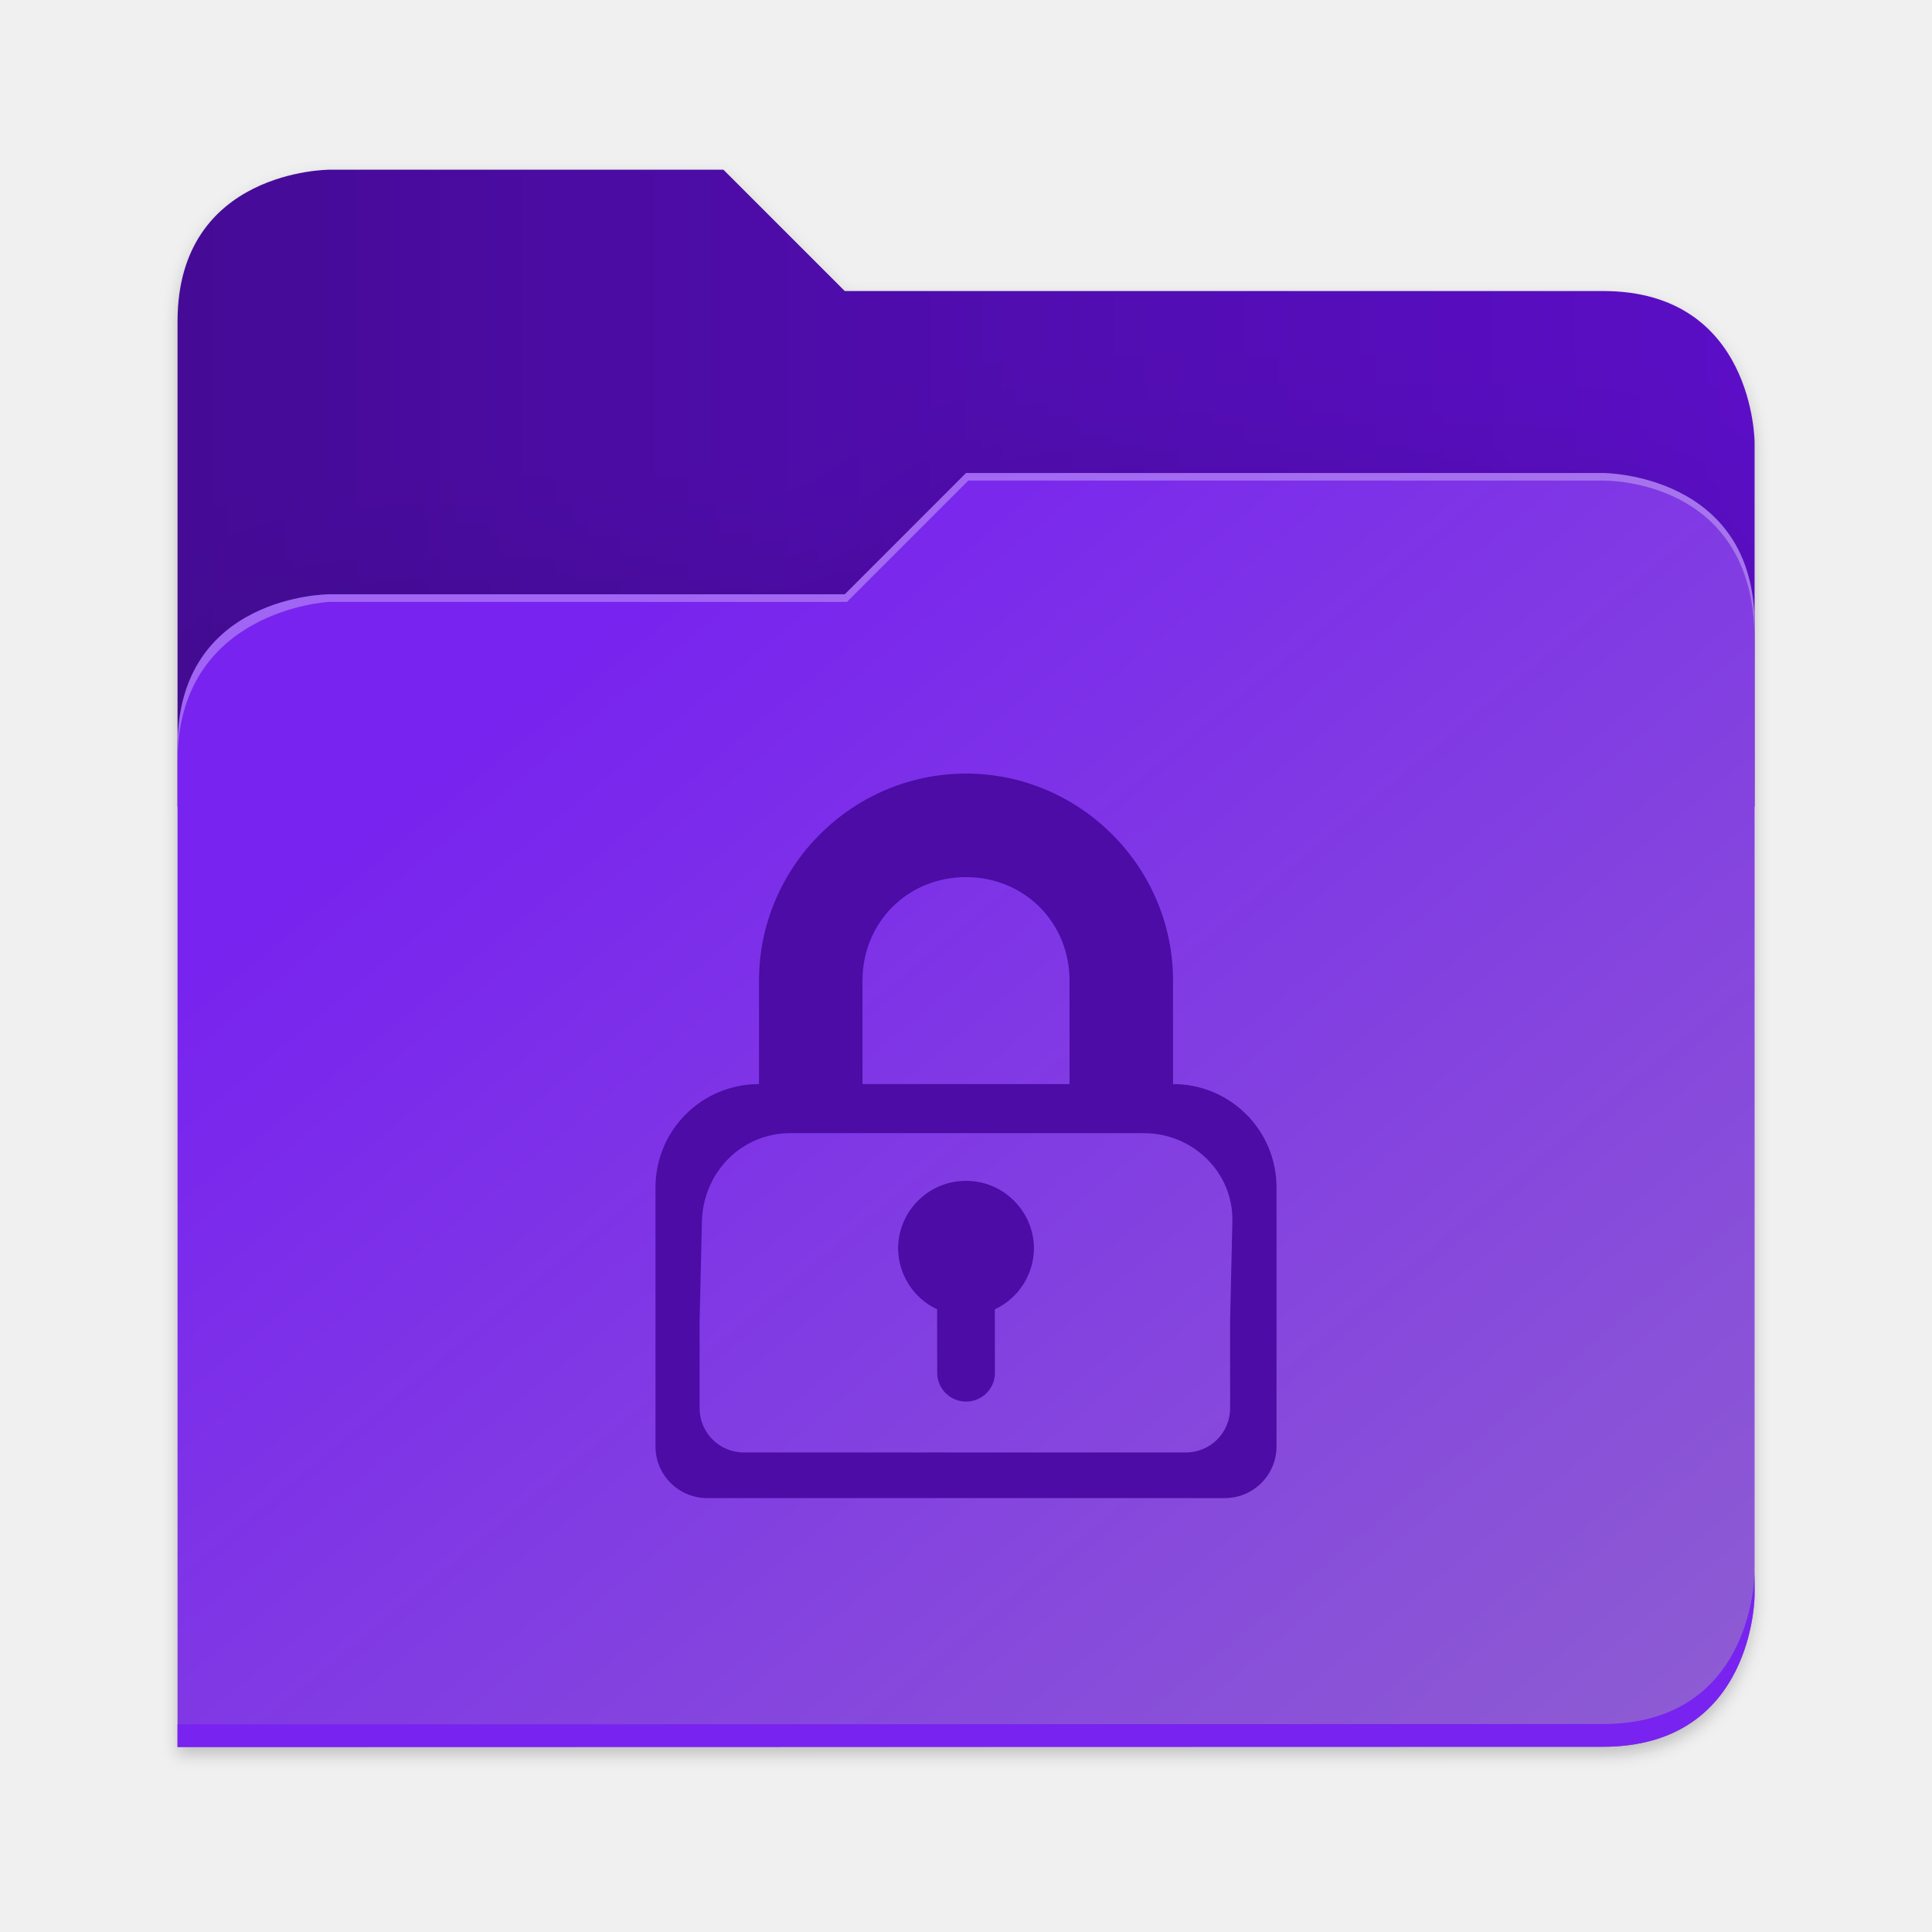
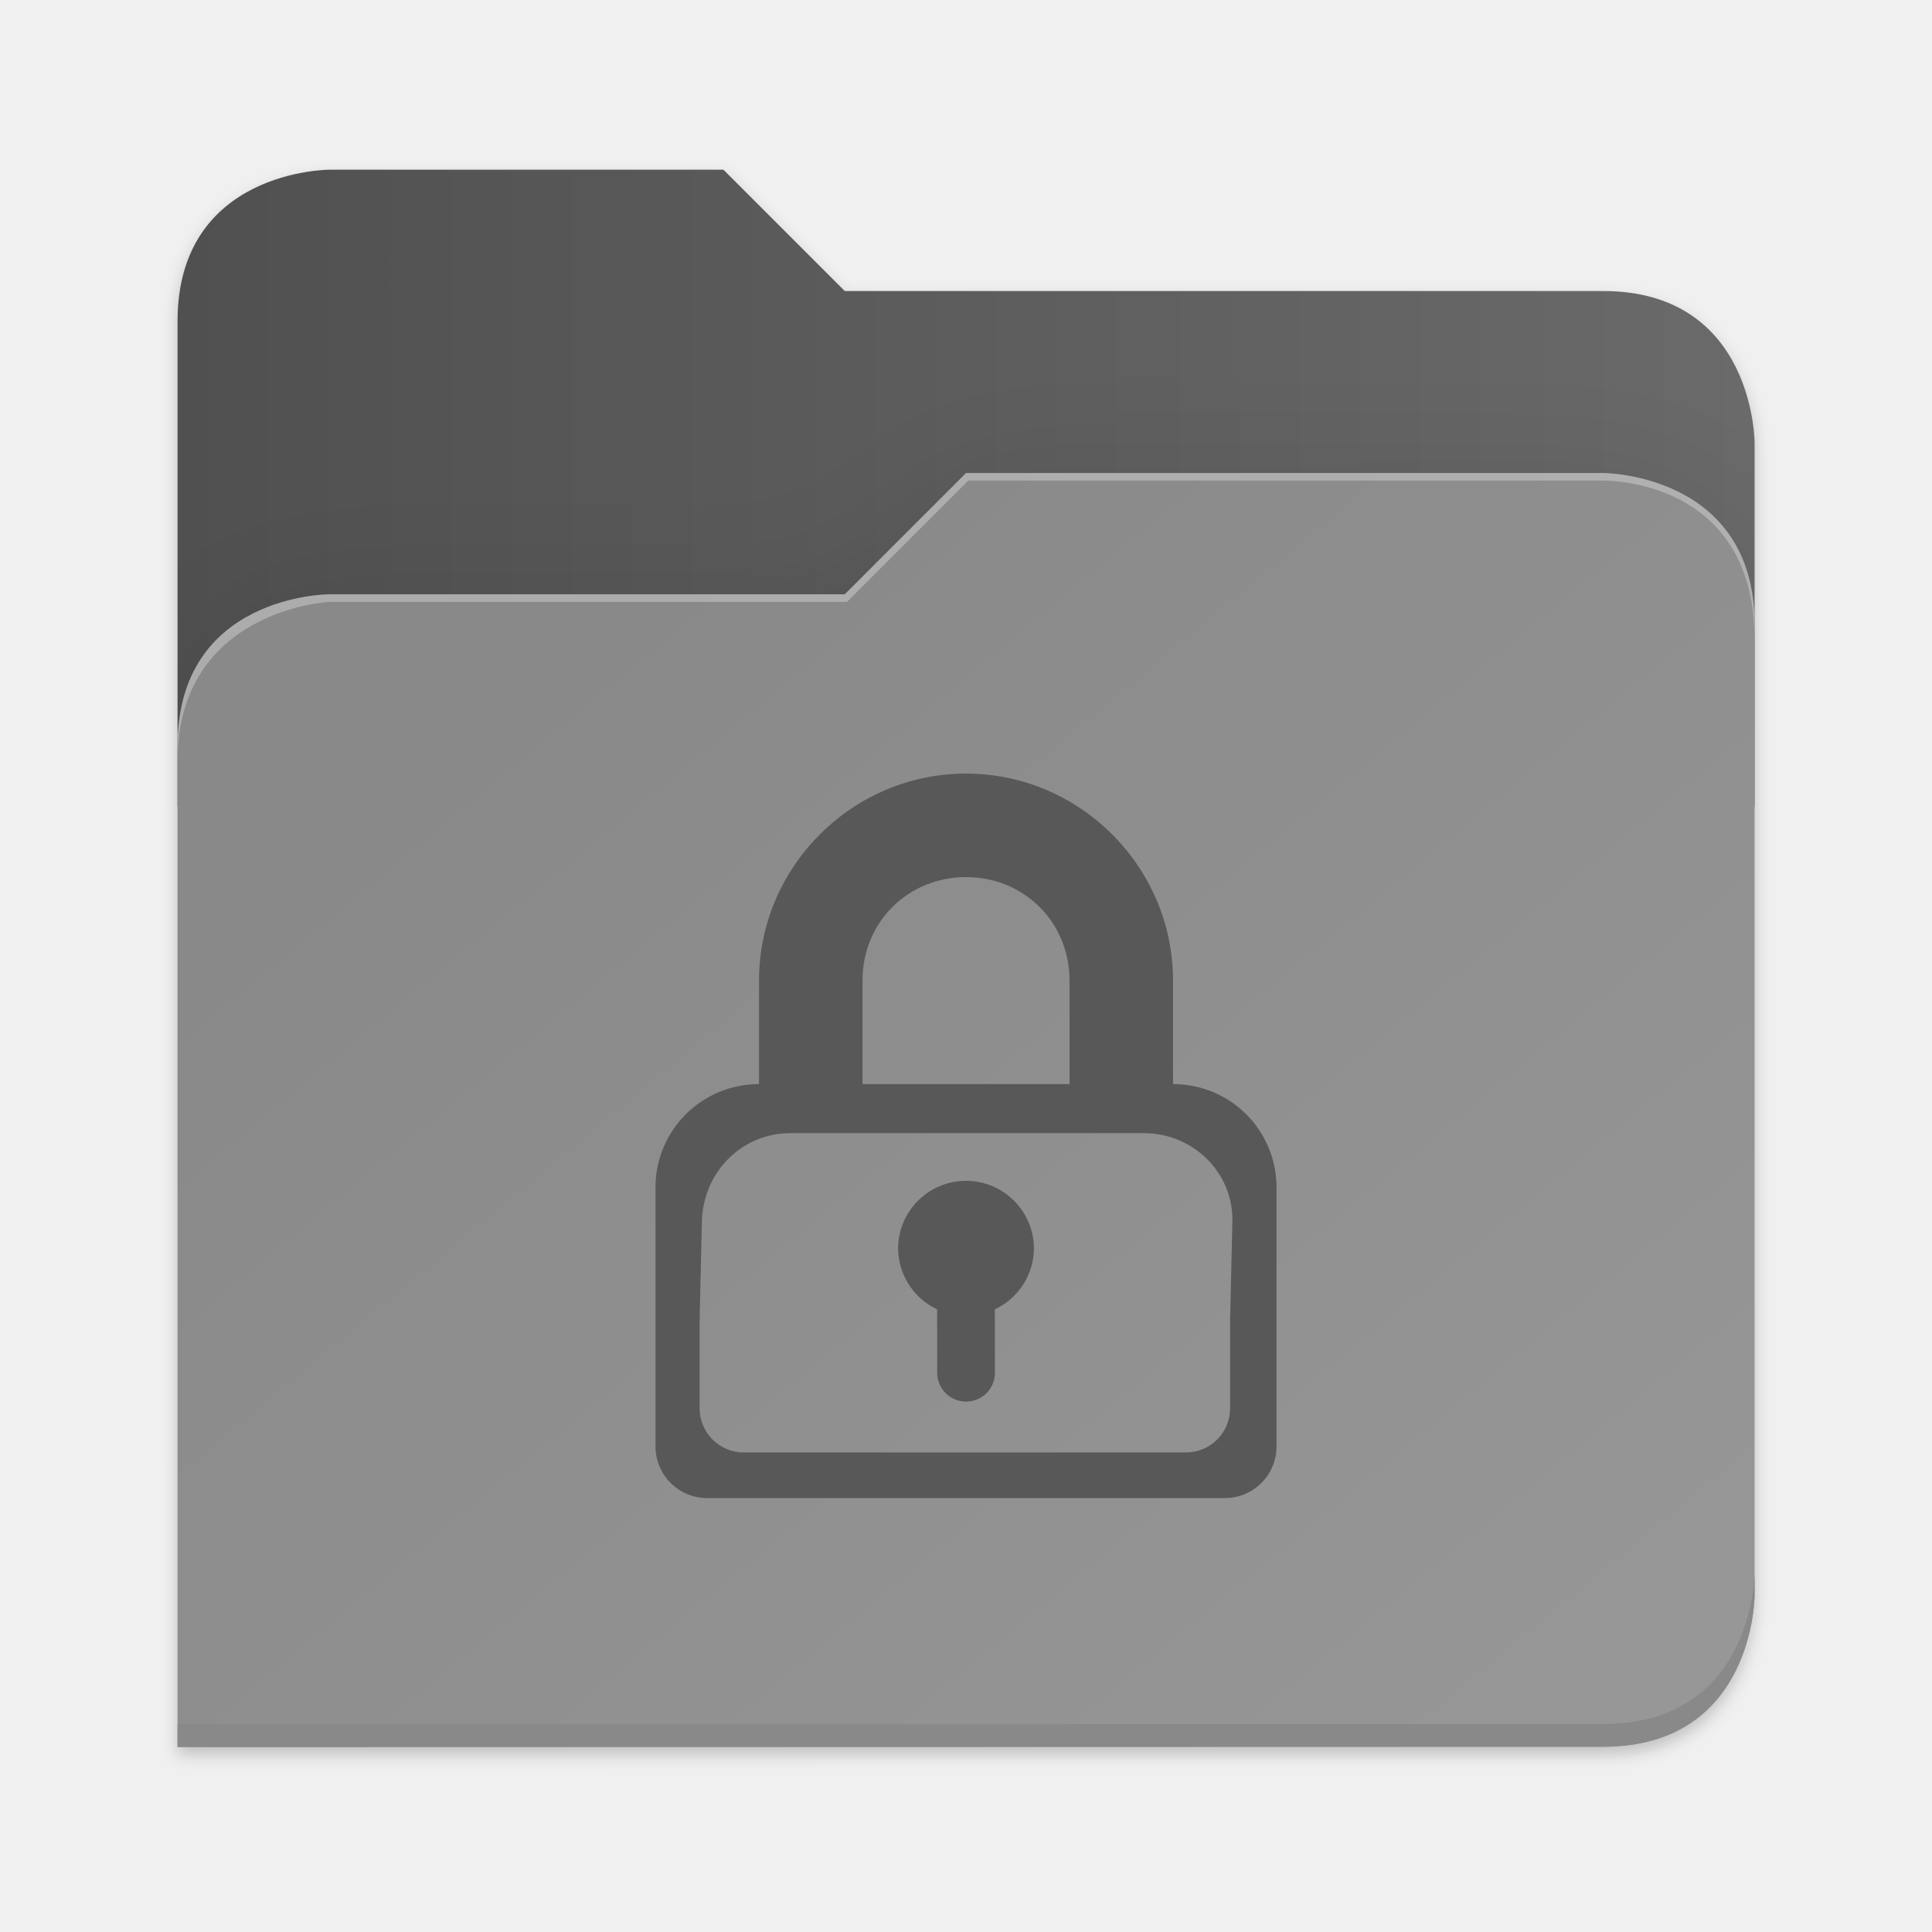
<svg xmlns="http://www.w3.org/2000/svg" xmlns:xlink="http://www.w3.org/1999/xlink" height="128" viewBox="0 0 128 128" width="128" version="1.1" id="svg5248">
  <defs id="defs5252">
    <filter style="color-interpolation-filters:sRGB" id="filter1302" x="-0.012" width="1.024" y="-0.012" height="1.024">
      <feGaussianBlur stdDeviation="2.08" id="feGaussianBlur1304" />
    </filter>
    <linearGradient id="bg-gradient-2">
-       <stop style="stop-color:#450b96;stop-opacity:1" offset="0" id="stop13402" />
-       <stop style="stop-color:#5b0ec6;stop-opacity:1" offset="1" id="stop13404" />
+       <stop style="stop-color:#515050;stop-opacity:1" offset="0" id="stop13402" />
+       <stop style="stop-color:#6a6a6a;stop-opacity:1" offset="1" id="stop13404" />
    </linearGradient>
    <clipPath clipPathUnits="userSpaceOnUse" id="clipPath1509">
      <path id="path1511" d="M 192,-164 H 88 c 0,0 -40,0 -40,40 V 4 h 416 v -96 c 0,0 0,-40 -40,-40 H 224 Z" style="display:inline;opacity:1;vector-effect:none;fill:#c9b8a7;fill-opacity:1;stroke:none;stroke-width:26.067;stroke-linecap:butt;stroke-linejoin:miter;stroke-miterlimit:4;stroke-dasharray:none;stroke-dashoffset:0;stroke-opacity:1;marker:none;marker-start:none;marker-mid:none;marker-end:none;paint-order:normal;enable-background:new" />
    </clipPath>
    <filter style="color-interpolation-filters:sRGB" id="filter1529" x="-0.108" width="1.217" y="-0.134" height="1.269">
      <feGaussianBlur stdDeviation="18.8" id="feGaussianBlur1531" />
    </filter>
    <linearGradient id="linearGradient888">
-       <stop style="stop-color:#7823ef;stop-opacity:1" offset="0" id="stop884" />
-       <stop style="stop-color:#9063cf;stop-opacity:1" offset="1" id="stop886" />
+       <stop style="stop-color:#898989;stop-opacity:1" offset="0" id="stop884" />
+       <stop style="stop-color:#999999;stop-opacity:1" offset="1" id="stop886" />
    </linearGradient>
    <linearGradient xlink:href="#bg-gradient-2" id="linearGradient5836" gradientUnits="userSpaceOnUse" x1="64" y1="756" x2="480" y2="756" />
    <linearGradient xlink:href="#linearGradient888" id="linearGradient5838" gradientUnits="userSpaceOnUse" x1="152.898" y1="-38.797" x2="447.309" y2="316" />
  </defs>
  <linearGradient id="a" gradientUnits="userSpaceOnUse" x1="12" x2="116" y1="64" y2="64">
    <stop offset="0" stop-color="#3d3846" id="stop5214" />
    <stop offset="0.05" stop-color="#77767b" id="stop5216" />
    <stop offset="0.1" stop-color="#5e5c64" id="stop5218" />
    <stop offset="0.9" stop-color="#504e56" id="stop5220" />
    <stop offset="0.95" stop-color="#77767b" id="stop5222" />
    <stop offset="1" stop-color="#3d3846" id="stop5224" />
  </linearGradient>
  <linearGradient id="b" gradientUnits="userSpaceOnUse" x1="12" x2="112.041" y1="60" y2="80.988">
    <stop offset="0" stop-color="#77767b" id="stop5227" />
    <stop offset="0.384" stop-color="#9a9996" id="stop5229" />
    <stop offset="0.721" stop-color="#77767b" id="stop5231" />
    <stop offset="1" stop-color="#68666f" id="stop5233" />
  </linearGradient>
  <g transform="matrix(0.2511615,0,0,0.2511615,-0.2929295,52.43479)" id="g5798" style="fill:#c9b8a7;fill-opacity:1;stroke:#a08f7f;stroke-opacity:1">
    <path id="path5786" d="m 88,-162 c 0,0 -40,0 -40,40 L 47.965,6 h 0.033 L 47.965,254.094 424,254 c 40,0 40,-40 40,-40 V 6 -42 -90 c 0,0 0,-40 -40,-40 H 224 l -32,-32 z" style="display:inline;opacity:0.2;fill:#000000;fill-opacity:1;stroke:none;stroke-width:26.067;stroke-linecap:butt;stroke-linejoin:miter;stroke-miterlimit:4;stroke-dasharray:none;stroke-dashoffset:0;stroke-opacity:1;marker:none;marker-start:none;marker-mid:none;marker-end:none;paint-order:normal;filter:url(#filter1302);enable-background:new" />
    <path style="display:inline;opacity:1;fill:url(#linearGradient5836);fill-opacity:1;stroke:none;stroke-width:26.067;stroke-linecap:butt;stroke-linejoin:miter;stroke-miterlimit:4;stroke-dasharray:none;stroke-dashoffset:0;stroke-opacity:1;marker:none;marker-start:none;marker-mid:none;marker-end:none;paint-order:normal;enable-background:new" d="M 208,672 H 104 c 0,0 -40,0 -40,40 v 128 h 416 v -96 c 0,0 0,-40 -40,-40 H 240 Z" transform="translate(-16,-836)" id="path5788" />
    <path id="path5790" d="m 256,-80 -32,32 H 88 c 0,0 -40,0 -40,40 v 264 h 376 c 40,0 40,-40 40,-40 V -40 c 0,-40 -40,-40 -40,-40 z" style="display:inline;opacity:0.1;fill:#000000;fill-opacity:1;stroke:none;stroke-width:26.067;stroke-linecap:butt;stroke-linejoin:miter;stroke-miterlimit:4;stroke-dasharray:none;stroke-dashoffset:0;stroke-opacity:1;marker:none;marker-start:none;marker-mid:none;marker-end:none;paint-order:normal;filter:url(#filter1529);enable-background:new" clip-path="url(#clipPath1509)" />
    <path style="display:inline;opacity:1;fill:url(#linearGradient5838);fill-opacity:1;stroke:none;stroke-width:26.067;stroke-linecap:butt;stroke-linejoin:miter;stroke-miterlimit:4;stroke-dasharray:none;stroke-dashoffset:0;stroke-opacity:1;marker:none;marker-start:none;marker-mid:none;marker-end:none;paint-order:normal;enable-background:new" d="m 256,-84 -32,32 H 88 c 0,0 -40,0 -40,40 v 264 h 376 c 40,0 40,-40 40,-40 V -44 c 0,-40 -40,-40 -40,-40 z" id="path5792" />
-     <path style="font-variation-settings:normal;display:inline;opacity:1;fill:#7823ef;fill-opacity:1;stroke:none;stroke-width:26.067;stroke-linecap:butt;stroke-linejoin:miter;stroke-miterlimit:4;stroke-dasharray:none;stroke-dashoffset:0;stroke-opacity:1;marker:none;marker-start:none;marker-mid:none;marker-end:none;paint-order:normal;enable-background:new;stop-color:#000000;stop-opacity:1" d="m 480,1042 c 0,0 0,40 -40,40 l -375.998,0.094 -0.004,6 L 440,1088 c 40,0 40,-40 40,-40 z" transform="translate(-16,-836)" id="path5794" />
+     <path style="font-variation-settings:normal;display:inline;opacity:1;fill:#898989;fill-opacity:1;stroke:none;stroke-width:26.067;stroke-linecap:butt;stroke-linejoin:miter;stroke-miterlimit:4;stroke-dasharray:none;stroke-dashoffset:0;stroke-opacity:1;marker:none;marker-start:none;marker-mid:none;marker-end:none;paint-order:normal;enable-background:new;stop-color:#000000;stop-opacity:1" d="m 480,1042 c 0,0 0,40 -40,40 l -375.998,0.094 -0.004,6 L 440,1088 c 40,0 40,-40 40,-40 z" transform="translate(-16,-836)" id="path5794" />
    <path style="display:inline;opacity:0.3;fill:#ffffff;fill-opacity:1;stroke:none;stroke-width:26.067;stroke-linecap:butt;stroke-linejoin:miter;stroke-miterlimit:4;stroke-dasharray:none;stroke-dashoffset:0;stroke-opacity:1;marker:none;marker-start:none;marker-mid:none;marker-end:none;paint-order:normal;enable-background:new" d="m 272,752 -32,32 H 104 c 0,0 -40,0 -40,40 v 4 c 0,-40 40,-42 40,-42 h 136.591 l 32,-32 H 440 c 5.38,0 40,2 40,42 v -4 c 0,-40 -40,-40 -40,-40 z" id="path5796" transform="translate(-16,-836)" />
  </g>
-   <g id="surface105959-1" transform="matrix(3.494182,0,0,3.494182,134.0262,48.09931)" style="fill:#4a0ca0;fill-opacity:1;stroke:none;stroke-width:0.894" />
-   <path id="path12149" style="fill:#4c0ca5;fill-opacity:1;fill-rule:nonzero;stroke-width:3.429" d="m 64.001,78.234 c 2.485,0 4.5,2.015 4.5,4.5 -0.023,1.723 -1.029,3.282 -2.59,4.014 l 0.006,4.198 c 4.5e-4,1.06 -0.85,1.913 -1.91,1.913 -1.06,0 -1.916,-0.853 -1.916,-1.913 l -0.003,-4.198 c -1.56,-0.732 -2.564,-2.291 -2.587,-4.014 0,-2.485 2.015,-4.5 4.5,-4.5 z m -7.9e-4,-26.982 c -7.538,0 -13.713,6.176 -13.713,13.715 v 6.857 c -3.799,0 -6.859,3.057 -6.859,6.855 v 10.287 3.428 3.43 c 0,1.899 1.532,3.428 3.432,3.428 h 34.283 c 1.899,0 3.43,-1.528 3.43,-3.428 v -3.43 -3.428 -10.287 c 0,-3.799 -3.059,-6.855 -6.857,-6.855 v -6.857 c 0,-7.538 -6.176,-13.715 -13.715,-13.715 z m 0,6.859 c 3.858,0 6.859,2.997 6.859,6.855 v 6.857 h -13.717 v -6.857 c 0,-3.858 2.999,-6.855 6.857,-6.855 z m -11.639,16.963 h 23.428 c 3.245,0 5.934,2.611 5.859,5.855 l -0.15,6.514 v 2.928 2.93 c 0,1.622 -1.309,2.928 -2.932,2.928 h -29.283 c -1.622,0 -2.932,-1.305 -2.932,-2.928 v -2.93 -2.928 l 0.152,-6.514 c 0.075,-3.244 2.613,-5.855 5.857,-5.855 z" />
+   <g id="surface105959-1" transform="matrix(3.494182,0,0,3.494182,134.0262,48.09931)" style="fill:#565656;fill-opacity:1;stroke:none;stroke-width:0.894" />
+   <path id="path12149" style="fill:#595858;fill-opacity:1;fill-rule:nonzero;stroke-width:3.429" d="m 64.001,78.234 c 2.485,0 4.5,2.015 4.5,4.5 -0.023,1.723 -1.029,3.282 -2.59,4.014 l 0.006,4.198 c 4.5e-4,1.06 -0.85,1.913 -1.91,1.913 -1.06,0 -1.916,-0.853 -1.916,-1.913 l -0.003,-4.198 c -1.56,-0.732 -2.564,-2.291 -2.587,-4.014 0,-2.485 2.015,-4.5 4.5,-4.5 z m -7.9e-4,-26.982 c -7.538,0 -13.713,6.176 -13.713,13.715 v 6.857 c -3.799,0 -6.859,3.057 -6.859,6.855 v 10.287 3.428 3.43 c 0,1.899 1.532,3.428 3.432,3.428 h 34.283 c 1.899,0 3.43,-1.528 3.43,-3.428 v -3.43 -3.428 -10.287 c 0,-3.799 -3.059,-6.855 -6.857,-6.855 v -6.857 c 0,-7.538 -6.176,-13.715 -13.715,-13.715 z m 0,6.859 c 3.858,0 6.859,2.997 6.859,6.855 v 6.857 h -13.717 v -6.857 c 0,-3.858 2.999,-6.855 6.857,-6.855 z m -11.639,16.963 h 23.428 c 3.245,0 5.934,2.611 5.859,5.855 l -0.15,6.514 v 2.928 2.93 c 0,1.622 -1.309,2.928 -2.932,2.928 h -29.283 c -1.622,0 -2.932,-1.305 -2.932,-2.928 v -2.93 -2.928 l 0.152,-6.514 c 0.075,-3.244 2.613,-5.855 5.857,-5.855 z" />
</svg>
